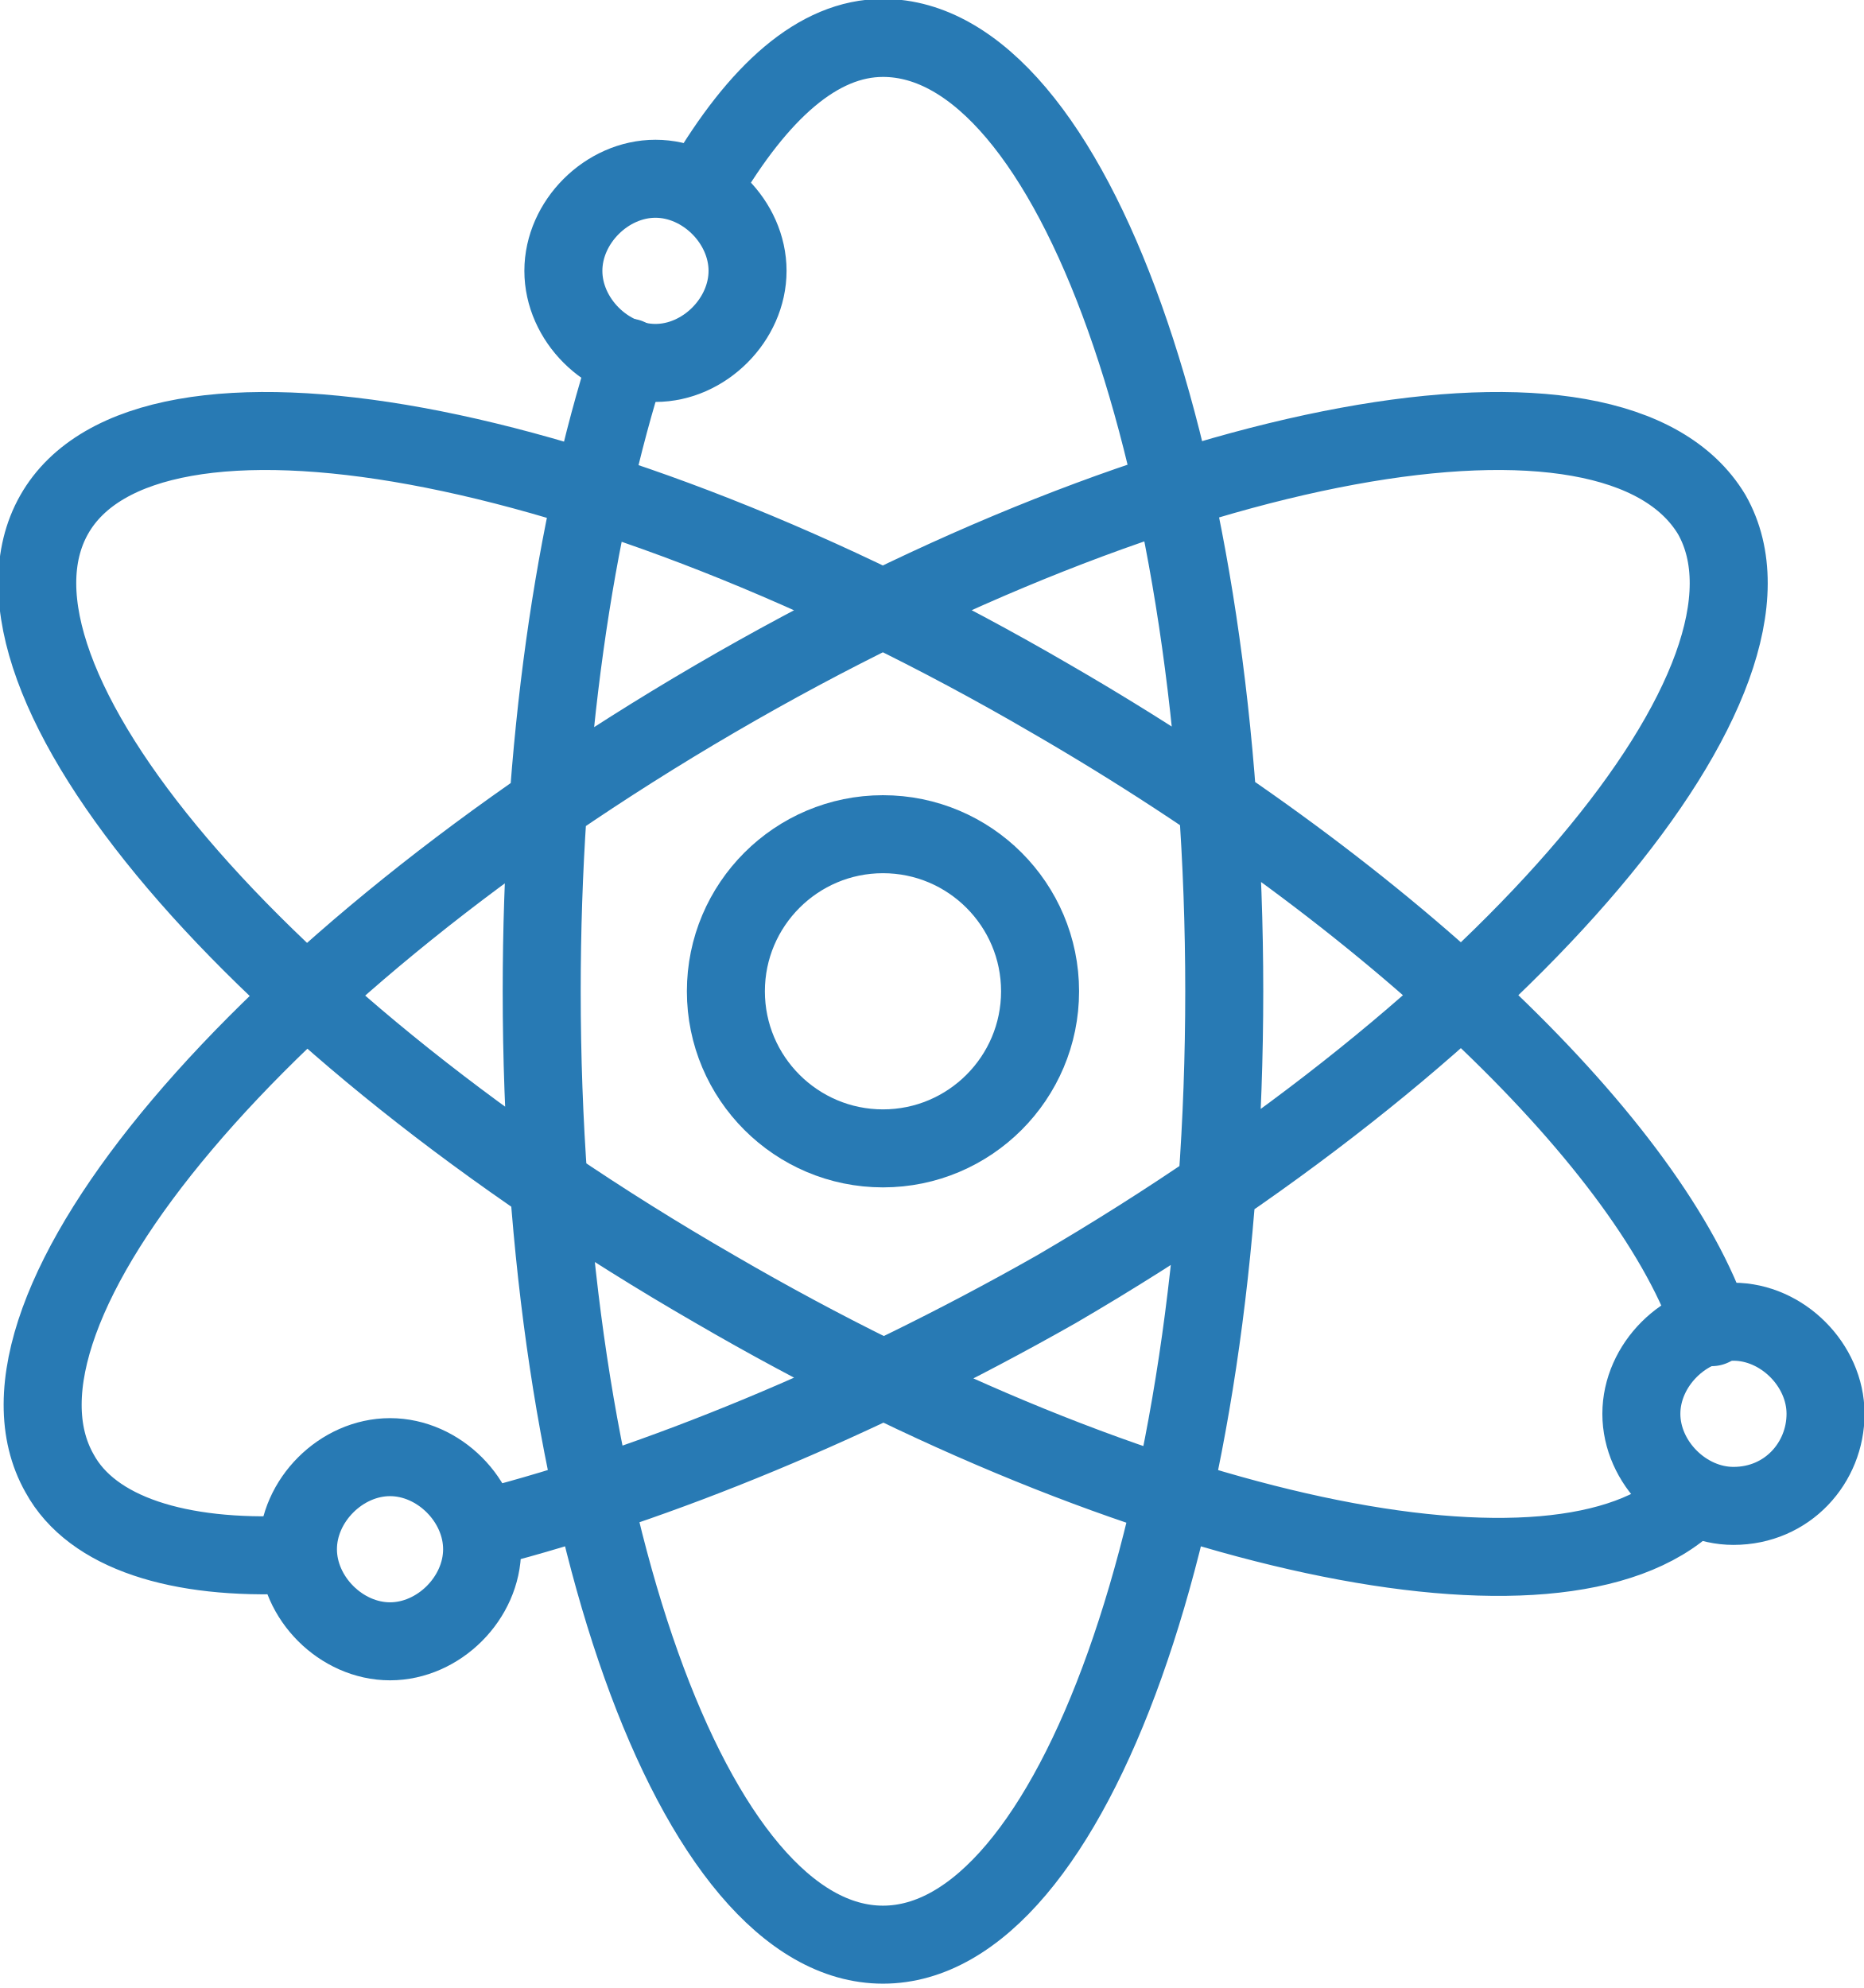
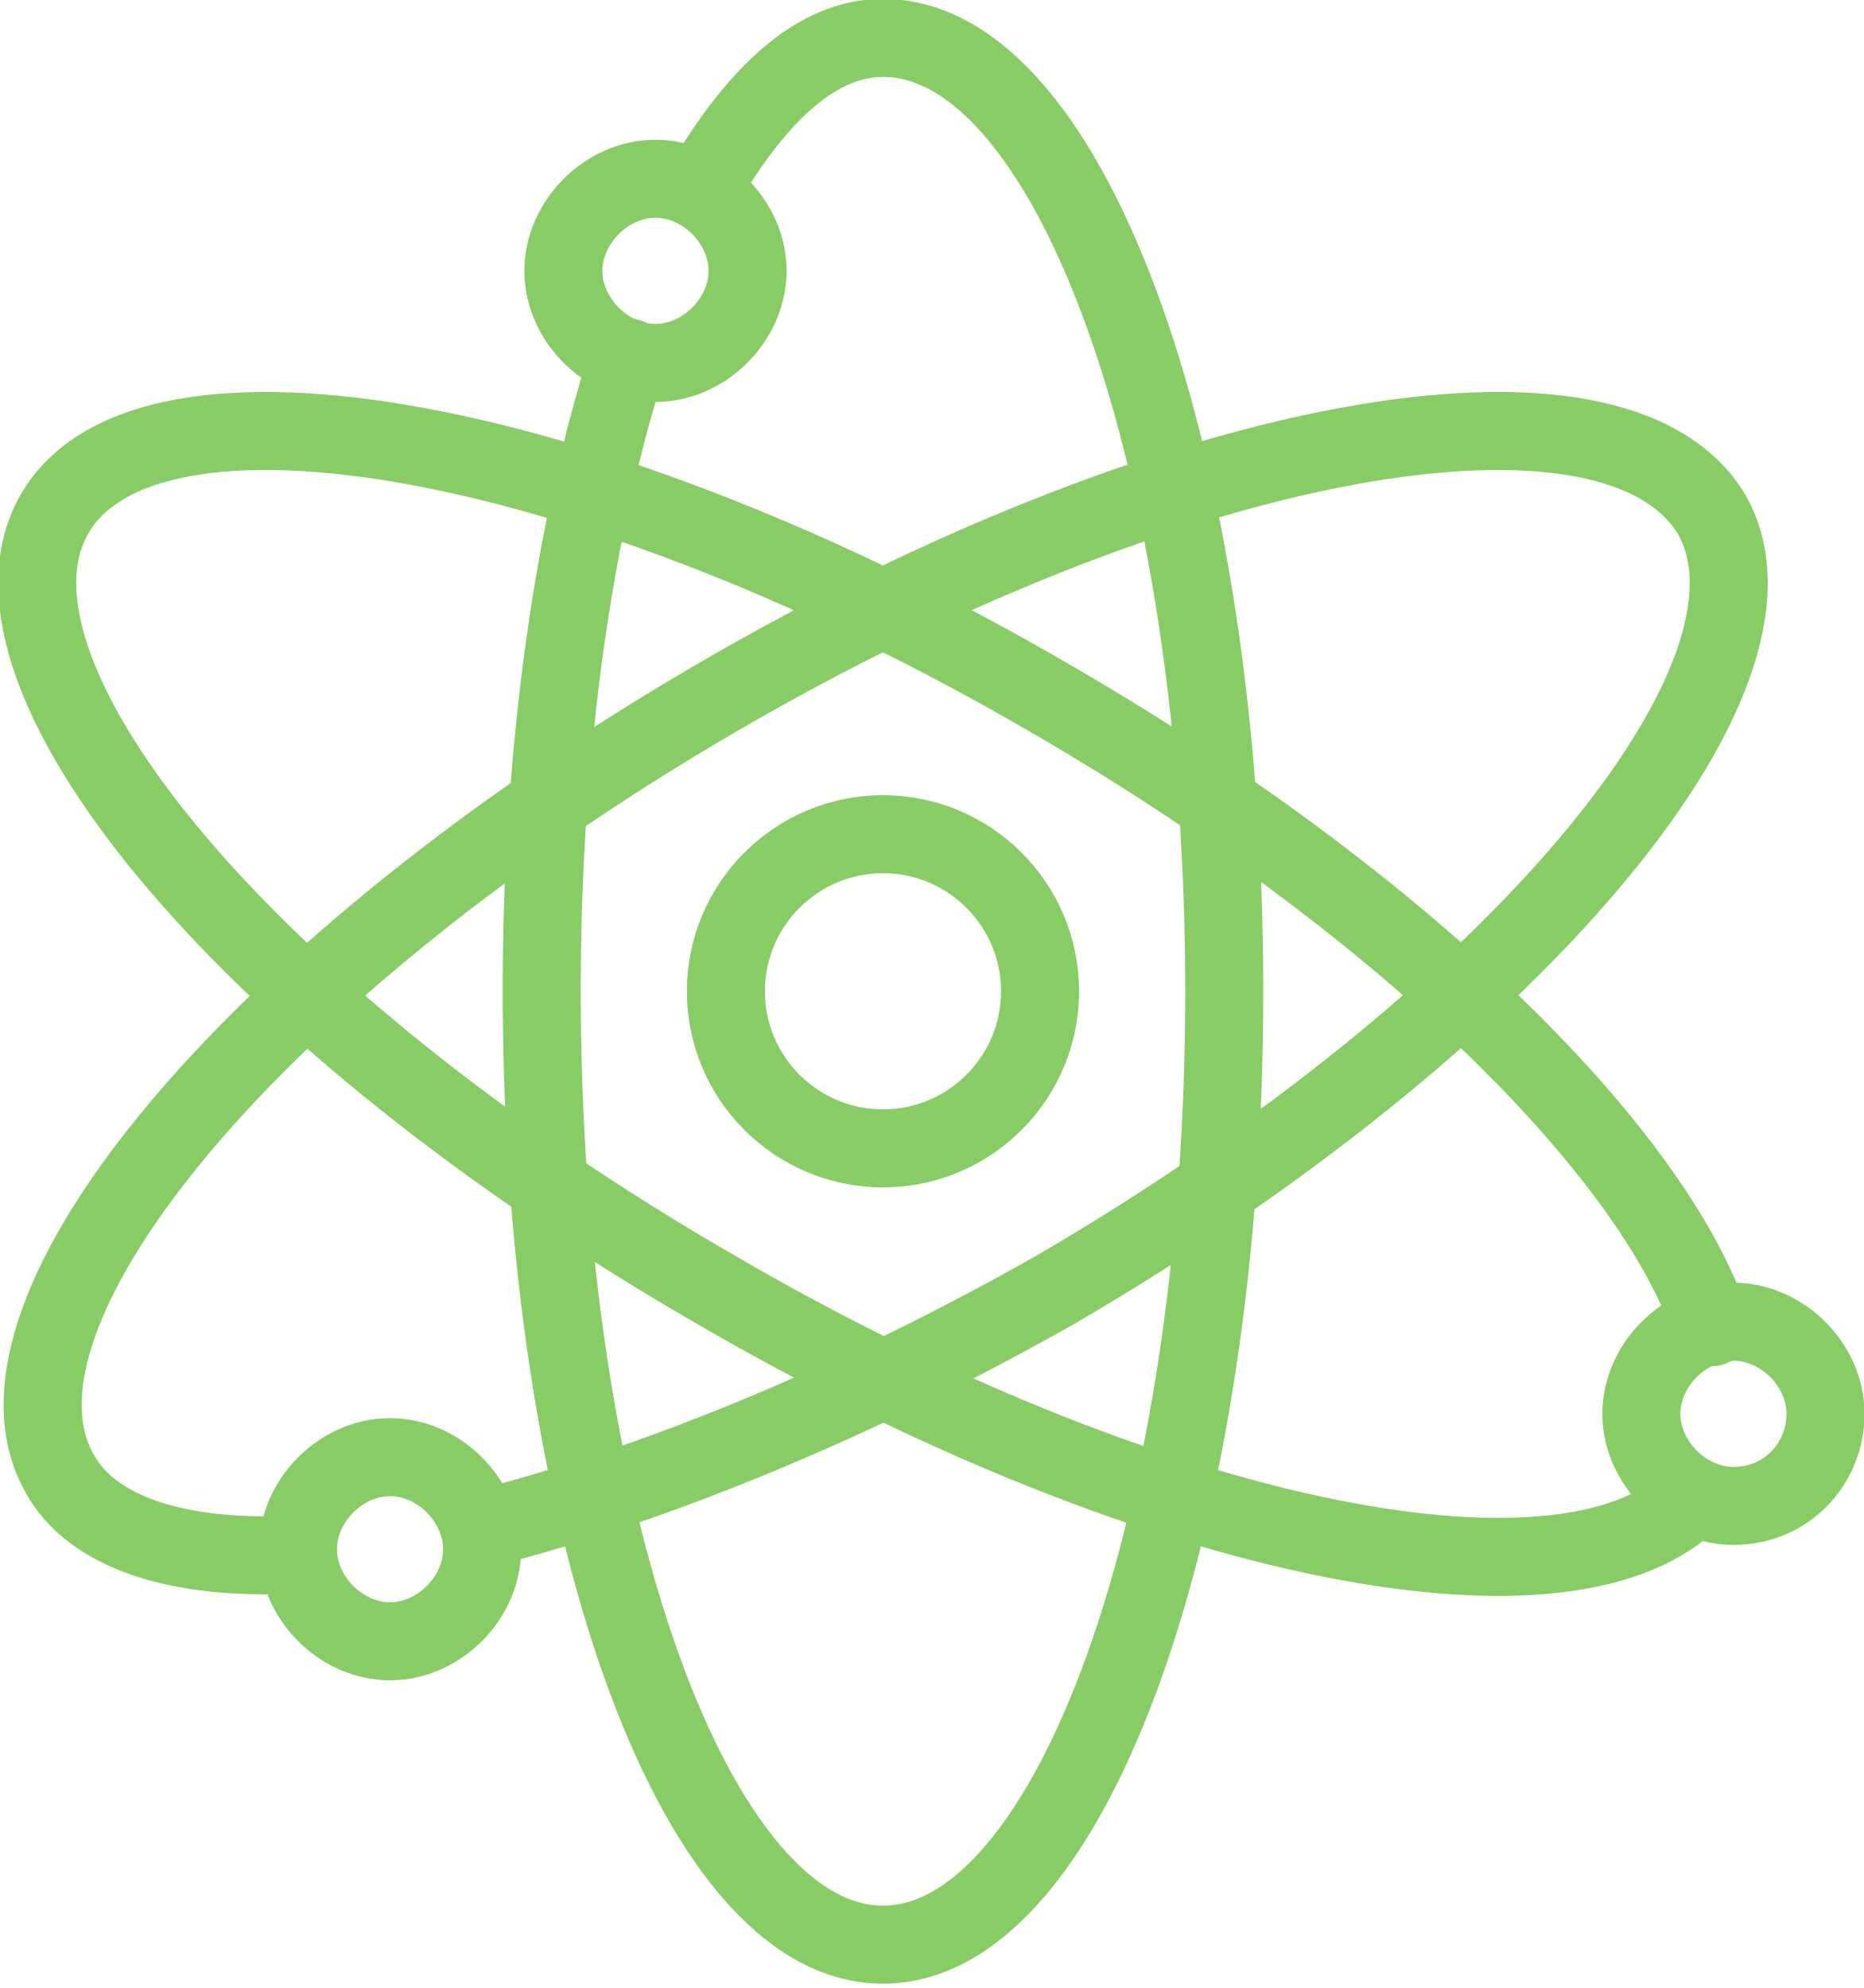
<svg xmlns="http://www.w3.org/2000/svg" version="1.1" id="Layer_1" x="0px" y="0px" viewBox="0 0 34.4 36.7" enable-background="new 0 0 34.4 36.7" xml:space="preserve">
-   <path fill="none" stroke="#287AB4" stroke-width="1.44" stroke-linecap="round" stroke-linejoin="round" stroke-miterlimit="22.926" d="  M13,3.4c1-1.7,2.1-2.7,3.3-2.7c3.5,0,6.3,7.9,6.3,17.6c0,9.7-2.8,17.6-6.3,17.6c-3.5,0-6.3-7.9-6.3-17.6c0-4.5,0.6-8.6,1.6-11.7   M5.4,28.7c-2.1,0.1-3.7-0.4-4.3-1.5c-1.7-3,3.7-9.4,12.1-14.3C21.6,8,29.8,6.5,31.6,9.5c1.7,3-3.7,9.4-12.1,14.3  c-3.7,2.1-7.4,3.6-10.5,4.4 M31.2,27.7c-2.4,2.3-10.1,0.7-18-3.9C4.7,18.9-0.7,12.5,1,9.5c1.7-3,10-1.5,18.4,3.4  c6.4,3.7,11.1,8.3,12.2,11.6" />
-   <path fill="none" stroke="#287AB4" stroke-width="1.44" stroke-miterlimit="22.926" d="M12.1,3.3c0.9,0,1.7,0.8,1.7,1.7  s-0.8,1.7-1.7,1.7S10.4,5.9,10.4,5S11.2,3.3,12.1,3.3L12.1,3.3z M7.2,26.9c0.9,0,1.7,0.8,1.7,1.7c0,0.9-0.8,1.7-1.7,1.7  c-0.9,0-1.7-0.8-1.7-1.7C5.5,27.7,6.3,26.9,7.2,26.9L7.2,26.9z M32,24.4c0.9,0,1.7,0.8,1.7,1.7S33,27.8,32,27.8  c-0.9,0-1.7-0.8-1.7-1.7S31.1,24.4,32,24.4L32,24.4z M16.3,15.4c1.6,0,2.9,1.3,2.9,2.9c0,1.6-1.3,2.9-2.9,2.9s-2.9-1.3-2.9-2.9  C13.4,16.7,14.7,15.4,16.3,15.4L16.3,15.4z" />
+   <path fill="none" stroke="#88CC66" stroke-width="1.44" stroke-linecap="round" stroke-linejoin="round" stroke-miterlimit="22.926" d="  M13,3.4c1-1.7,2.1-2.7,3.3-2.7c3.5,0,6.3,7.9,6.3,17.6c0,9.7-2.8,17.6-6.3,17.6c-3.5,0-6.3-7.9-6.3-17.6c0-4.5,0.6-8.6,1.6-11.7   M5.4,28.7c-2.1,0.1-3.7-0.4-4.3-1.5c-1.7-3,3.7-9.4,12.1-14.3C21.6,8,29.8,6.5,31.6,9.5c1.7,3-3.7,9.4-12.1,14.3  c-3.7,2.1-7.4,3.6-10.5,4.4 M31.2,27.7c-2.4,2.3-10.1,0.7-18-3.9C4.7,18.9-0.7,12.5,1,9.5c1.7-3,10-1.5,18.4,3.4  c6.4,3.7,11.1,8.3,12.2,11.6" />
+   <path fill="none" stroke="#88CC66" stroke-width="1.44" stroke-miterlimit="22.926" d="M12.1,3.3c0.9,0,1.7,0.8,1.7,1.7  s-0.8,1.7-1.7,1.7S10.4,5.9,10.4,5S11.2,3.3,12.1,3.3L12.1,3.3z M7.2,26.9c0.9,0,1.7,0.8,1.7,1.7c0,0.9-0.8,1.7-1.7,1.7  c-0.9,0-1.7-0.8-1.7-1.7C5.5,27.7,6.3,26.9,7.2,26.9L7.2,26.9z M32,24.4c0.9,0,1.7,0.8,1.7,1.7S33,27.8,32,27.8  c-0.9,0-1.7-0.8-1.7-1.7S31.1,24.4,32,24.4L32,24.4z M16.3,15.4c1.6,0,2.9,1.3,2.9,2.9c0,1.6-1.3,2.9-2.9,2.9s-2.9-1.3-2.9-2.9  C13.4,16.7,14.7,15.4,16.3,15.4L16.3,15.4z" />
</svg>
